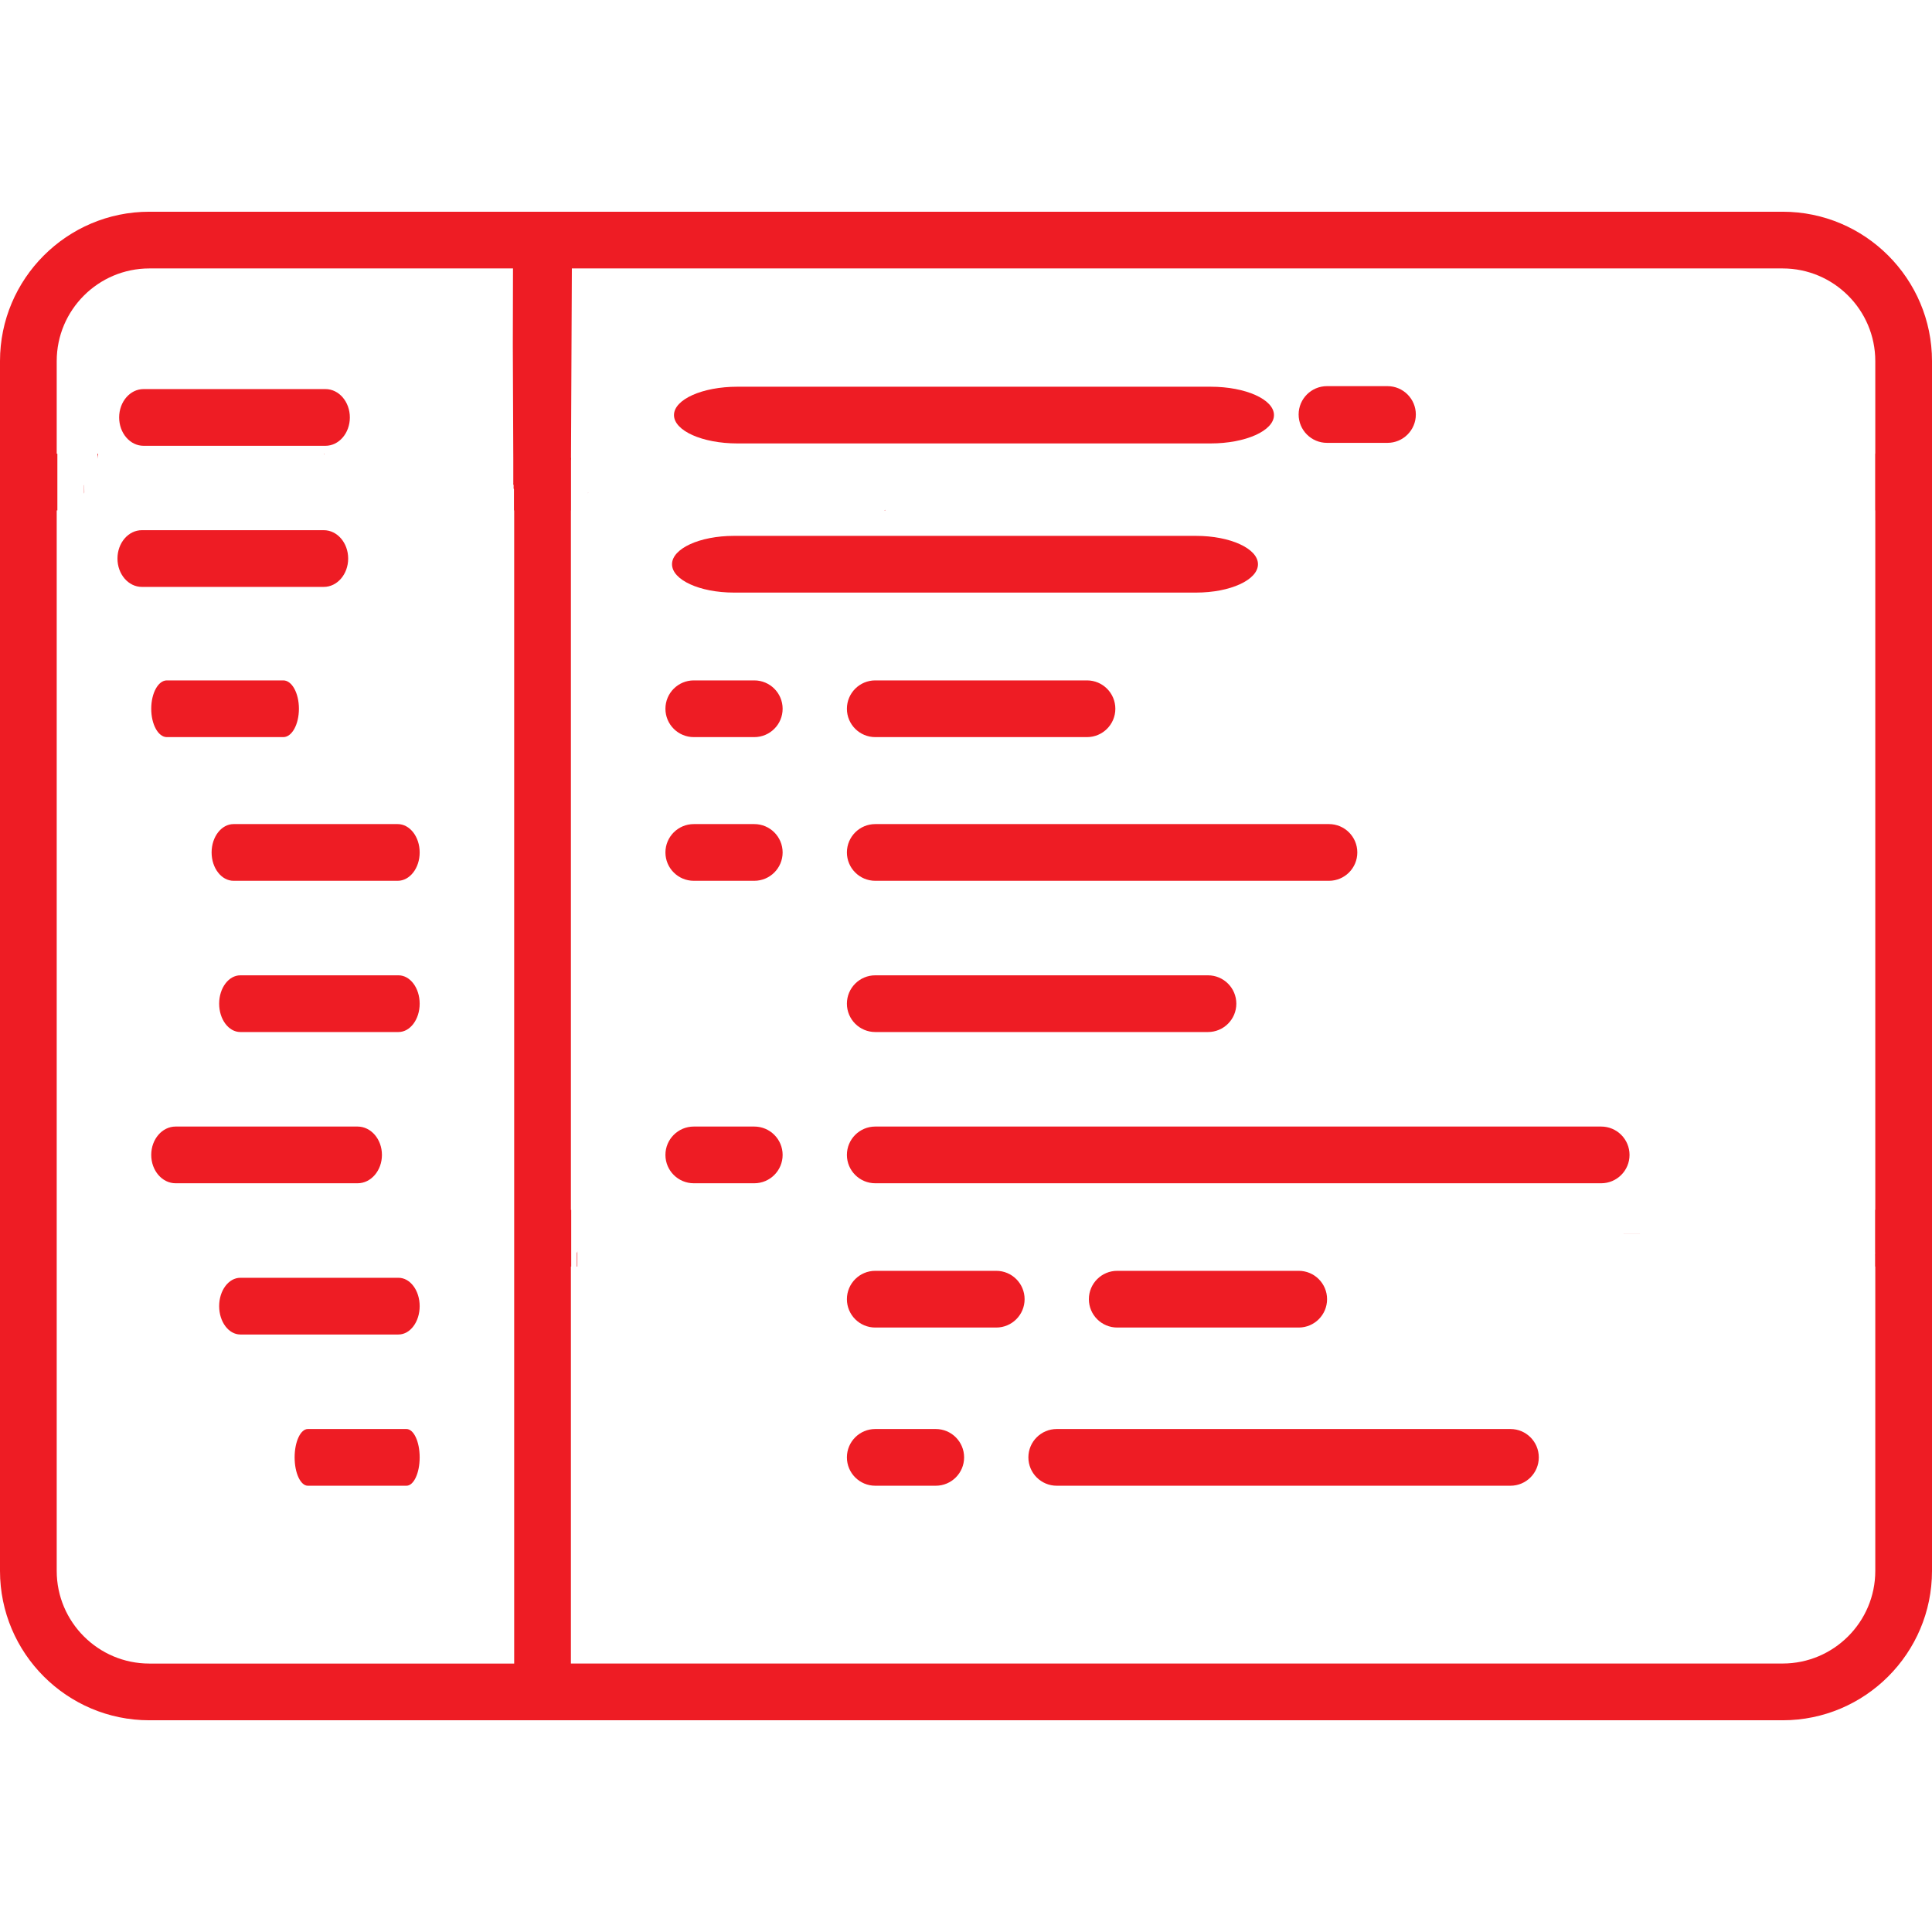
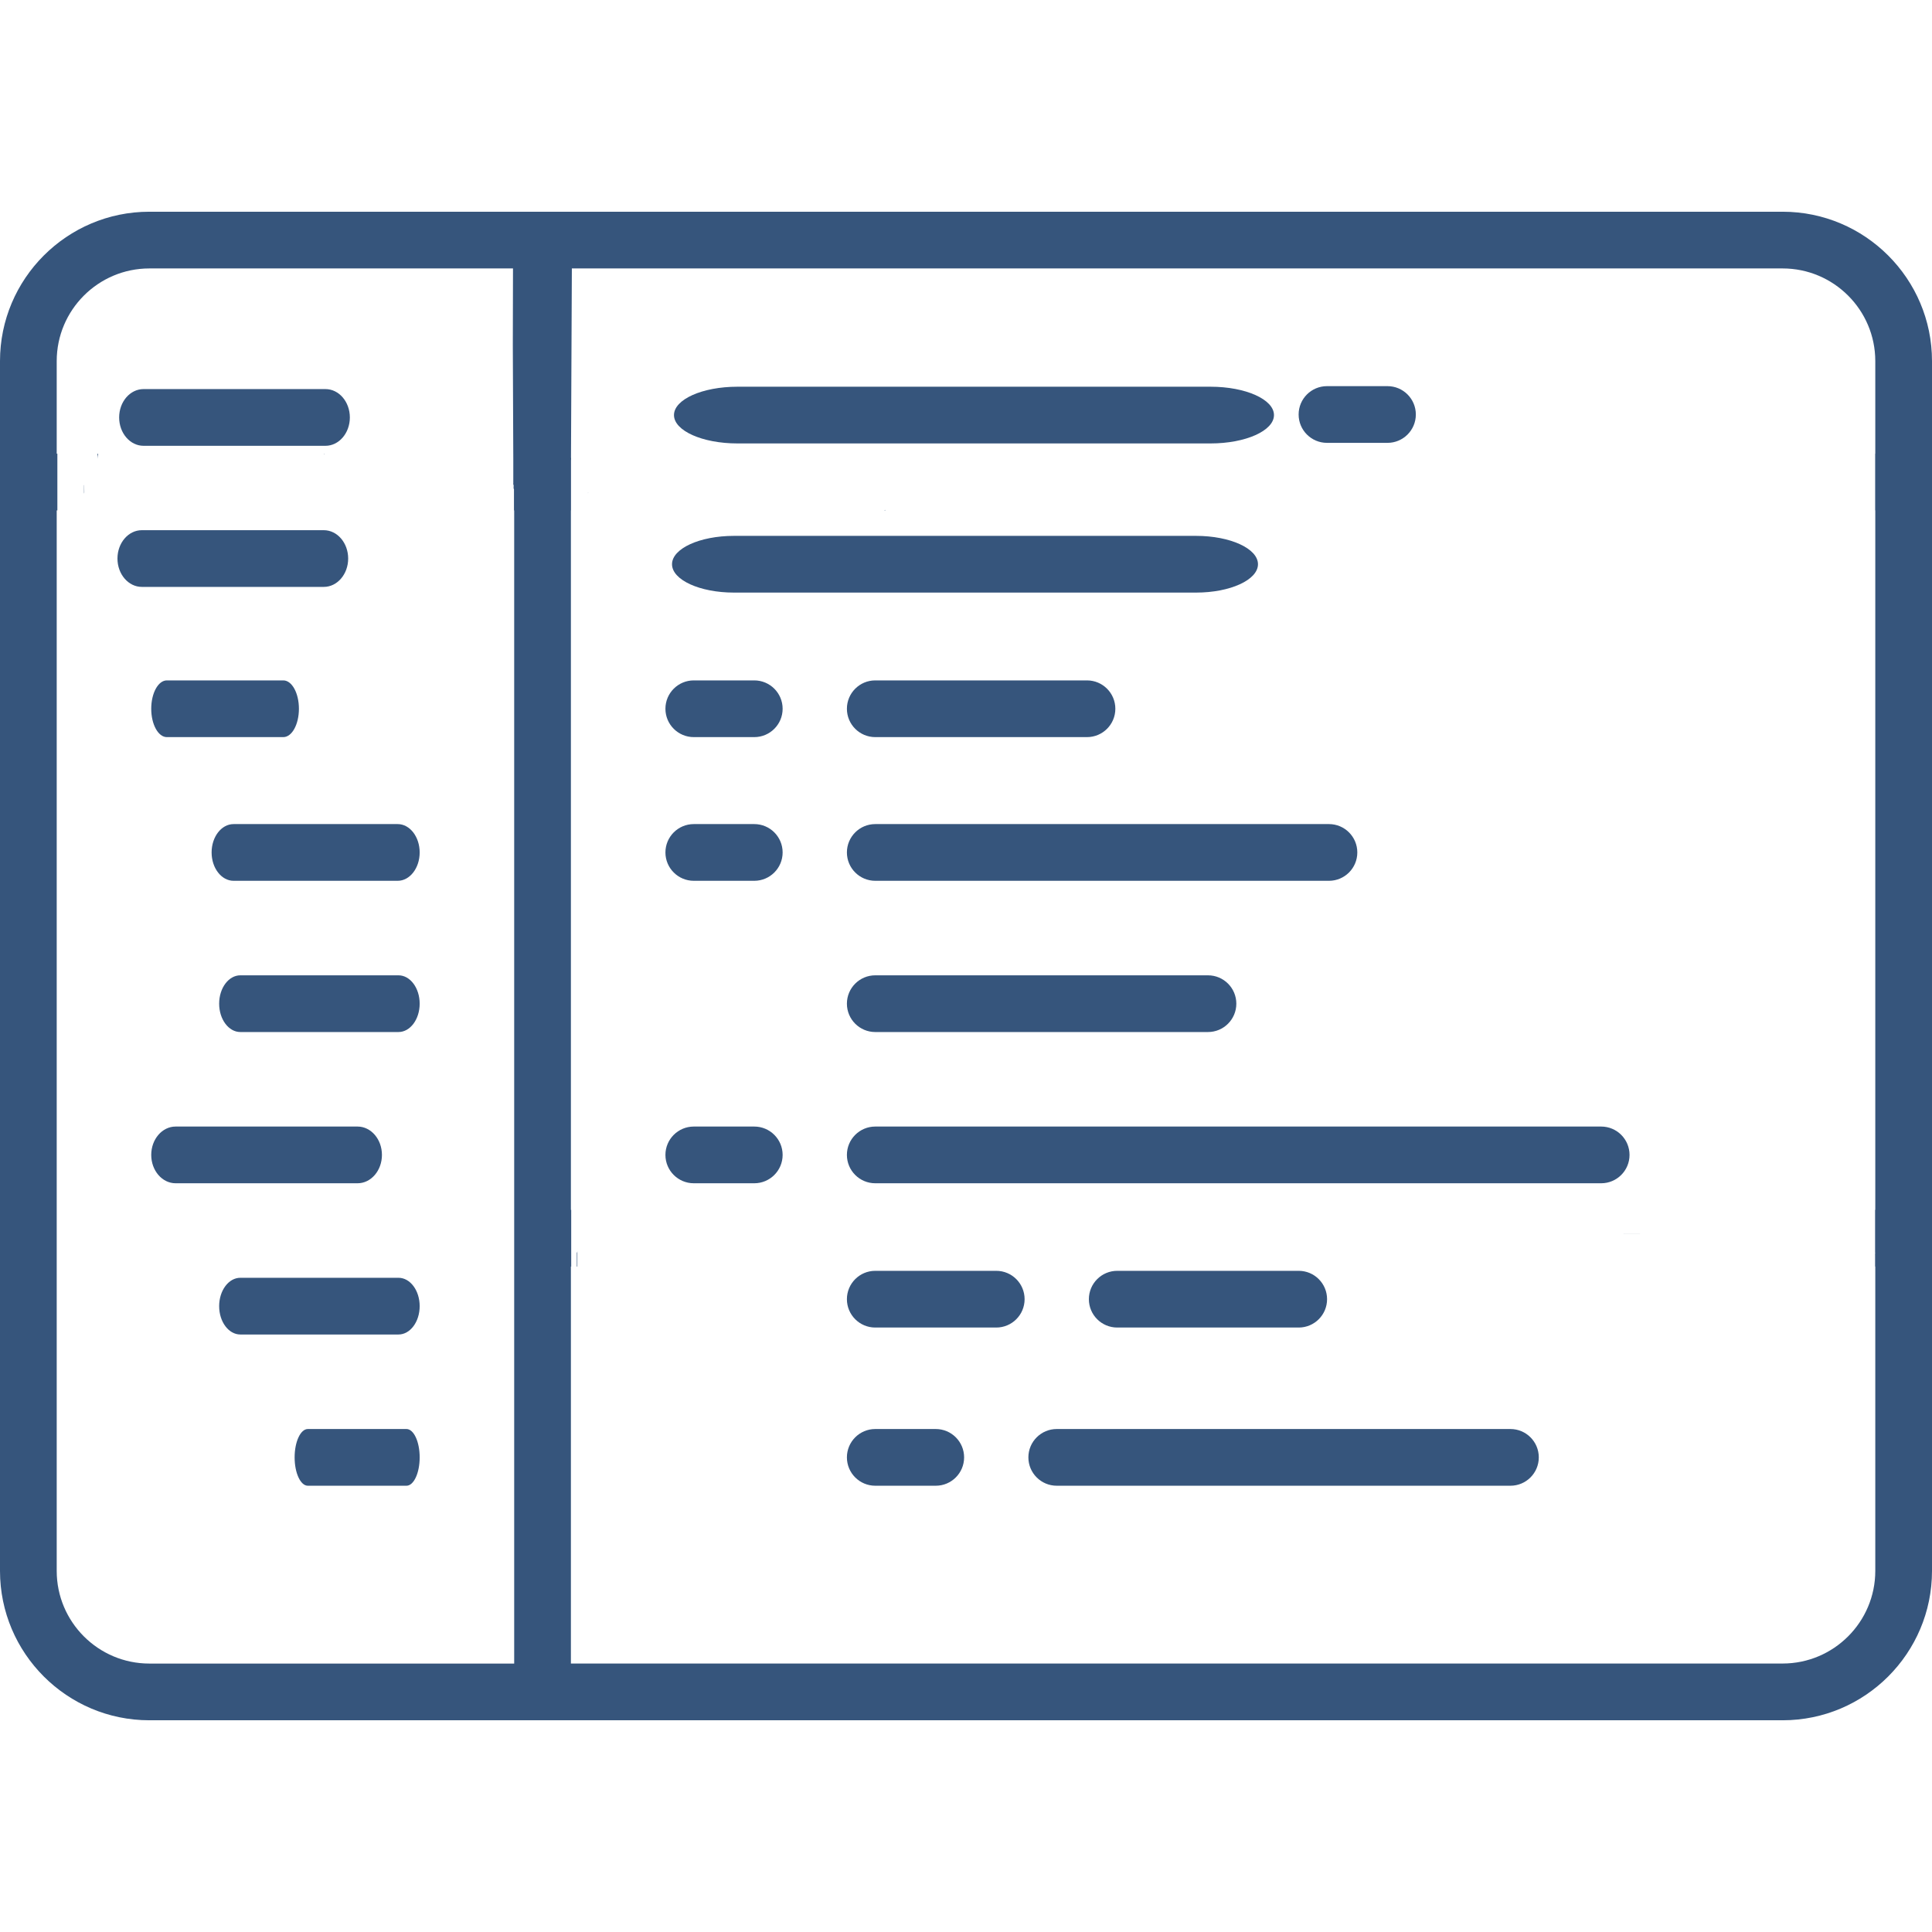
<svg xmlns="http://www.w3.org/2000/svg" version="1.1" id="Capa_1" x="0px" y="0px" viewBox="0 0 511 511" style="enable-background:new 0 0 511 511;" xml:space="preserve" width="512px" height="512px">
  <defs id="defs91" />
  <g id="g56">
-     <path d="m 44.126,194.961 h 30.81 c 2.279,0 4.126,-3.358 4.126,-7.5 0,-4.142 -1.847,-7.5 -4.126,-7.5 H 44.126 c -2.279,0 -4.126,3.358 -4.126,7.5 0,4.142 1.847,7.5 4.126,7.5 z" id="path12" style="fill:#ee1c24;stroke-width:0.742;fill-opacity:1" />
-     <path d="M 105.187,217.965 H 61.782 c -3.21,0 -5.813,3.358 -5.813,7.5 0,4.142 2.603,7.5 5.813,7.5 h 43.405 c 3.21,0 5.813,-3.358 5.813,-7.5 0,-4.142 -2.603,-7.5 -5.813,-7.5 z" id="path14" style="fill:#ee1c24;stroke-width:0.88;fill-opacity:1" />
-     <path d="M 105.398,257.965 H 63.567 c -3.094,0 -5.602,3.358 -5.602,7.5 0,4.142 2.508,7.5 5.602,7.5 h 41.831 c 3.094,0 5.602,-3.358 5.602,-7.5 0,-4.142 -2.508,-7.5 -5.602,-7.5 z" id="path16" style="fill:#ee1c24;stroke-width:0.864;fill-opacity:1" />
-     <path d="M 94.574,297.965 H 46.446 c -3.56,0 -6.446,3.358 -6.446,7.5 0,4.142 2.886,7.5 6.446,7.5 h 48.128 c 3.56,0 6.446,-3.358 6.446,-7.5 0,-4.142 -2.886,-7.5 -6.446,-7.5 z" id="path18" style="fill:#ee1c24;stroke-width:0.927;fill-opacity:1" />
-     <path d="m 231.5,194.961 h 56 c 4.142,0 7.5,-3.358 7.5,-7.5 0,-4.142 -3.358,-7.5 -7.5,-7.5 h -56 c -4.142,0 -7.5,3.358 -7.5,7.5 0,4.142 3.358,7.5 7.5,7.5 z" id="path20" style="fill:#ee1c24;fill-opacity:1" />
-     <path d="m 231.5,232.965 h 120 c 4.142,0 7.5,-3.358 7.5,-7.5 0,-4.142 -3.358,-7.5 -7.5,-7.5 h -120 c -4.142,0 -7.5,3.358 -7.5,7.5 0,4.142 3.358,7.5 7.5,7.5 z" id="path22" style="fill:#ee1c24;fill-opacity:1" />
-     <path d="m 231.5,272.965 h 88 c 4.142,0 7.5,-3.358 7.5,-7.5 0,-4.142 -3.358,-7.5 -7.5,-7.5 h -88 c -4.142,0 -7.5,3.358 -7.5,7.5 0,4.142 3.358,7.5 7.5,7.5 z" id="path24" style="fill:#ee1c24;fill-opacity:1" />
-     <path d="m 423.5,297.965 h -192 c -4.142,0 -7.5,3.358 -7.5,7.5 0,4.142 3.358,7.5 7.5,7.5 h 192 c 4.142,0 7.5,-3.358 7.5,-7.5 0,-4.142 -3.358,-7.5 -7.5,-7.5 z" id="path26" style="fill:#ee1c24;fill-opacity:1" />
-     <path d="m 231.5,392.965 h 16 c 4.142,0 7.5,-3.358 7.5,-7.5 0,-4.142 -3.358,-7.5 -7.5,-7.5 h -16 c -4.142,0 -7.5,3.358 -7.5,7.5 0,4.142 3.358,7.5 7.5,7.5 z" id="path32" style="fill:#ee1c24;fill-opacity:1" />
-     <path d="m 263.5,336.125 h -32 c -4.142,0 -7.5,3.358 -7.5,7.5 0,4.142 3.358,7.5 7.5,7.5 h 32 c 4.142,0 7.5,-3.358 7.5,-7.5 0,-4.142 -3.358,-7.5 -7.5,-7.5 z" id="path34" style="fill:#ee1c24;fill-opacity:1" />
-     <path d="m 399.5,377.965 h -120 c -4.142,0 -7.5,3.358 -7.5,7.5 0,4.142 3.358,7.5 7.5,7.5 h 120 c 4.142,0 7.5,-3.358 7.5,-7.5 0,-4.142 -3.358,-7.5 -7.5,-7.5 z" id="path36" style="fill:#ee1c24;fill-opacity:1" />
-     <path d="m 343.5,336.125 h -48 c -4.142,0 -7.5,3.358 -7.5,7.5 0,4.142 3.358,7.5 7.5,7.5 h 48 c 4.142,0 7.5,-3.358 7.5,-7.5 0,-4.142 -3.358,-7.5 -7.5,-7.5 z" id="path38" style="fill:#ee1c24;fill-opacity:1" />
-     <path d="m 199.5,179.961 h -16 c -4.142,0 -7.5,3.358 -7.5,7.5 0,4.142 3.358,7.5 7.5,7.5 h 16 c 4.142,0 7.5,-3.358 7.5,-7.5 0,-4.142 -3.358,-7.5 -7.5,-7.5 z" id="path40" style="fill:#ee1c24;fill-opacity:1" />
-     <path d="m 199.5,217.965 h -16 c -4.142,0 -7.5,3.358 -7.5,7.5 0,4.142 3.358,7.5 7.5,7.5 h 16 c 4.142,0 7.5,-3.358 7.5,-7.5 0,-4.142 -3.358,-7.5 -7.5,-7.5 z" id="path42" style="fill:#ee1c24;fill-opacity:1" />
-     <path d="m 199.5,297.965 h -16 c -4.142,0 -7.5,3.358 -7.5,7.5 0,4.142 3.358,7.5 7.5,7.5 h 16 c 4.142,0 7.5,-3.358 7.5,-7.5 0,-4.142 -3.358,-7.5 -7.5,-7.5 z" id="path46" style="fill:#ee1c24;fill-opacity:1" />
-     <path d="M 105.398,337.965 H 63.567 c -3.094,0 -5.602,3.358 -5.602,7.5 0,4.142 2.508,7.5 5.602,7.5 h 41.831 c 3.094,0 5.602,-3.358 5.602,-7.5 0,-4.142 -2.508,-7.5 -5.602,-7.5 z" id="path48" style="fill:#ee1c24;stroke-width:0.864;fill-opacity:1" />
-     <path d="M 107.506,377.965 H 81.42 c -1.929,0 -3.494,3.358 -3.494,7.5 0,4.142 1.564,7.5 3.494,7.5 h 26.087 c 1.929,0 3.494,-3.358 3.494,-7.5 0,-4.142 -1.564,-7.5 -3.494,-7.5 z" id="path50" style="fill:#ee1c24;stroke-width:0.683;fill-opacity:1" />
-     <path id="path54" style="fill:#ee1c24;stroke-width:1;fill-opacity:1" d="M 39.501,56 C 17.721,56 0,73.721 0,95.501 V 415.499 c 0,21.78 17.721,39.501 39.501,39.501 H 471.499 c 21.78,0 39.501,-17.721 39.501,-39.501 V 95.501 c 0,-21.78 -17.721,-39.501 -39.501,-39.501 z m 0,15 H 471.499 c 13.509,0 24.501,10.992 24.501,24.501 v 24.499 h -0.033 v 0.14 0.374 0.374 0.374 0.374 0.374 0.374 0.374 0.374 0.374 0.374 0.374 0.374 0.374 0.374 0.372 0.419 0.581 0.437 0.374 0.374 0.374 0.374 0.374 0.374 0.374 0.374 0.374 0.374 0.374 0.374 0.374 c 0,0.125 1e-5,0.249 0,0.374 -2e-5,0.125 -9e-5,0.25 0,0.374 0,0.104 -1.8e-4,0.208 0,0.312 4e-5,0.02 -8e-5,0.04 0,0.06 v 0.127 0.359 0.016 c 0.003,0.059 0.002,0.118 0,0.175 v 0.199 0.372 0.38 0.197 h 0.033 v 185.001 h -0.051 v 0.458 0.524 0.53 0.088 0.265 0.175 0.353 0.177 c 4.7e-4,0.014 -4e-4,0.022 0,0.035 2e-5,0.003 0,0.005 0,0.008 v 0.31 0.154 c 0,0.037 0.008,0.073 0,0.109 v 0.265 0.53 0.528 0.53 0.528 0.53 0.528 0.53 0.528 0.53 0.53 0.528 0.53 0.528 0.524 0.359 c 0.053,0.218 -0.04,0.643 0,0.881 v 1.057 1.051 0.795 h 0.051 v 80.499 c 0,13.509 -10.992,24.501 -24.501,24.501 H 150.999 V 335.001 h 0.088 c -0.002,-0.022 -0.008,-0.039 -0.008,-0.062 v -0.596 -0.37 -0.374 -0.374 -0.444 -0.368 -0.372 -0.374 -0.374 -0.374 -0.374 -0.374 -0.374 -0.374 -0.507 -0.363 -0.378 -0.374 -0.374 -0.374 -0.374 -0.374 -0.374 -0.374 -0.374 -0.374 -0.374 -0.374 -0.374 -0.374 -0.507 -0.368 -0.372 -0.374 -0.374 -0.374 -0.374 -0.374 -0.185 h -0.08 V 134.999 h 0.025 v -2.643 -2.097 -2.115 -2.117 -2.117 -2.117 c 0,-0.176 0.011,-0.307 0.029,-0.425 -0.015,-0.148 -0.029,-0.295 -0.029,-0.458 l 0.228,-50.034 -15.568,0.027 -0.046,19.91 v 0.292 0.519 l 0.125,29.815 v 0.62 0.618 0.517 0.673 0.63 0.827 c 0,0.176 1e-5,0.352 0,0.528 v 0.53 c -4e-5,0.176 -4.5e-4,0.352 0,0.528 3.3e-4,0.175 -8e-5,0.349 -0.002,0.524 0.003,0.198 0.019,0.398 -0.012,0.595 -0.007,0.041 -0.006,0.05 -0.008,0.047 0.091,0.157 0.109,0.168 0.107,0.335 -1.3e-4,0.192 0.017,0.385 0,0.577 -0.01,0.093 -0.016,0.15 -0.019,0.15 -0.019,-4.4e-4 -0.013,-0.035 -0.023,-0.051 -0.007,-0.01 -0.015,-0.02 -0.023,-0.029 0.056,0.106 0.105,0.216 0.158,0.324 v 0.528 0.53 0.528 0.53 0.528 0.53 0.528 0.528 0.526 0.842 c 0,0.007 -0.002,0.012 -0.002,0.019 h 0.06 V 440 H 39.501 c -13.509,0 -24.501,-10.992 -24.501,-24.501 V 134.999 h 0.173 v -1.211 -2.117 -2.117 -2.117 -2.117 -2.115 -2.097 -1.109 H 15 V 95.501 c 0,-13.509 10.992,-24.501 24.501,-24.501 z M 25.756,120 c -0.001,0.49 -0.004,0.98 -0.004,1.47 0.005,-0.107 0.004,-0.19 0.014,-0.316 0.014,-0.196 0.038,-0.39 0.064,-0.585 0.015,-0.115 0.093,-0.22 0.09,-0.335 -0.002,-0.079 -0.025,-0.156 -0.043,-0.234 z m 59.955,0 c -0.016,0.065 -0.053,0.208 -0.068,0.271 0.047,-0.09 0.093,-0.181 0.14,-0.271 z m 50,8.018 c 0.01,0.018 0.013,0.022 0.021,0.037 -0.003,-0.009 -0.004,-0.014 -0.014,-0.027 -0.002,-0.003 -0.005,-0.006 -0.008,-0.01 z m -113.481,0.285 v 2.283 c 0.019,-0.126 0.046,-0.25 0.062,-0.376 0.008,-0.625 -0.011,-1.252 -0.025,-1.877 -0.012,-0.01 -0.025,-0.019 -0.037,-0.029 z m 133.341,1.975 c -0.015,0.036 -0.05,0.089 -0.07,0.131 0.004,0.008 0.012,0.03 0.016,0.037 0.023,-0.044 0.044,-0.086 0.066,-0.129 -0.003,-0.013 -0.008,-0.026 -0.012,-0.039 z m 78.62,4.583 c -0.117,0.035 -0.225,0.089 -0.333,0.14 h 0.269 c 0.021,-0.047 0.041,-0.094 0.064,-0.14 z m 195.594,191.477 c -0.231,0.006 -0.463,0.017 -0.694,0.025 h 1.095 5.078 c -1.827,-0.006 -3.652,-0.038 -5.479,-0.025 z m -277.083,3.893 c -8.6e-4,5.9e-4 -0.003,0.007 -0.004,0.008 -0.003,0.086 -0.01,0.189 0.002,0.127 9.9e-4,0.016 3.6e-4,0.029 0.002,0.045 -1e-5,-0.06 1e-5,-0.12 0,-0.179 z m 0,0.678 c -0.01,0.115 -0.021,0.228 -0.066,0.349 -0.015,0.042 -0.022,0.13 -0.059,0.121 v 0.598 0.749 0.747 0.743 0.788 h 0.123 c 5.3e-4,-0.236 6.5e-4,-0.423 0.002,-0.676 -7e-5,-0.004 7e-5,-0.006 0,-0.01 -0.008,-0.399 -1.9e-4,-0.89 0,-1.499 2.3e-4,-0.636 7e-5,-1.272 0,-1.908 z" />
-     <path style="fill:#ee1c24;stroke-width:1.495;fill-opacity:1" d="m 195.027,117.285 h 125.167 c 9.258,0 16.763,-3.358 16.763,-7.5 0,-4.142 -7.506,-7.5 -16.763,-7.5 H 195.027 c -9.258,0 -16.763,3.358 -16.763,7.5 0,4.142 7.506,7.5 16.763,7.5 z" id="path20-9" />
-     <path style="fill:#ee1c24;stroke-width:1.477;fill-opacity:1" d="M 194.116,156.735 H 316.355 c 9.041,0 16.371,-3.358 16.371,-7.5 0,-4.142 -7.33,-7.5 -16.371,-7.5 H 194.116 c -9.041,0 -16.371,3.358 -16.371,7.5 0,4.142 7.33,7.5 16.371,7.5 z" id="path20-0" />
-     <path d="M 85.643,140.231 H 37.515 c -3.56,0 -6.446,3.358 -6.446,7.5 0,4.142 2.886,7.5 6.446,7.5 h 48.128 c 3.56,0 6.446,-3.358 6.446,-7.5 0,-4.142 -2.886,-7.5 -6.446,-7.5 z" id="path18-7" style="fill:#ee1c24;stroke-width:0.927;fill-opacity:1" />
-     <path style="fill:#ee1c24;stroke-width:1;fill-opacity:1" d="m 366.978,102.132 h -16 c -4.142,0 -7.5,3.358 -7.5,7.5 0,4.142 3.358,7.5 7.5,7.5 h 16 c 4.142,0 7.5,-3.358 7.5,-7.5 0,-4.142 -3.358,-7.5 -7.5,-7.5 z" id="path40-6" />
-     <path d="M 86.088,102.911 H 37.96 c -3.56,0 -6.446,3.358 -6.446,7.5 0,4.142 2.886,7.5 6.446,7.5 h 48.128 c 3.56,0 6.446,-3.358 6.446,-7.5 0,-4.142 -2.886,-7.5 -6.446,-7.5 z" id="path18-7-0" style="fill:#ee1c24;stroke-width:0.927;fill-opacity:1" />
+     <path d="m 44.126,194.961 h 30.81 c 2.279,0 4.126,-3.358 4.126,-7.5 0,-4.142 -1.847,-7.5 -4.126,-7.5 H 44.126 c -2.279,0 -4.126,3.358 -4.126,7.5 0,4.142 1.847,7.5 4.126,7.5 z" id="path12" style="fill:#36557c;stroke-width:0.742;fill-opacity:1" />
+     <path d="M 105.187,217.965 H 61.782 c -3.21,0 -5.813,3.358 -5.813,7.5 0,4.142 2.603,7.5 5.813,7.5 h 43.405 c 3.21,0 5.813,-3.358 5.813,-7.5 0,-4.142 -2.603,-7.5 -5.813,-7.5 z" id="path14" style="fill:#36557c;stroke-width:0.88;fill-opacity:1" />
+     <path d="M 105.398,257.965 H 63.567 c -3.094,0 -5.602,3.358 -5.602,7.5 0,4.142 2.508,7.5 5.602,7.5 h 41.831 c 3.094,0 5.602,-3.358 5.602,-7.5 0,-4.142 -2.508,-7.5 -5.602,-7.5 z" id="path16" style="fill:#36557c;stroke-width:0.864;fill-opacity:1" />
+     <path d="M 94.574,297.965 H 46.446 c -3.56,0 -6.446,3.358 -6.446,7.5 0,4.142 2.886,7.5 6.446,7.5 h 48.128 c 3.56,0 6.446,-3.358 6.446,-7.5 0,-4.142 -2.886,-7.5 -6.446,-7.5 z" id="path18" style="fill:#36557c;stroke-width:0.927;fill-opacity:1" />
+     <path d="m 231.5,194.961 h 56 c 4.142,0 7.5,-3.358 7.5,-7.5 0,-4.142 -3.358,-7.5 -7.5,-7.5 h -56 c -4.142,0 -7.5,3.358 -7.5,7.5 0,4.142 3.358,7.5 7.5,7.5 z" id="path20" style="fill:#36557c;fill-opacity:1" />
+     <path d="m 231.5,232.965 h 120 c 4.142,0 7.5,-3.358 7.5,-7.5 0,-4.142 -3.358,-7.5 -7.5,-7.5 h -120 c -4.142,0 -7.5,3.358 -7.5,7.5 0,4.142 3.358,7.5 7.5,7.5 z" id="path22" style="fill:#36557c;fill-opacity:1" />
+     <path d="m 231.5,272.965 h 88 c 4.142,0 7.5,-3.358 7.5,-7.5 0,-4.142 -3.358,-7.5 -7.5,-7.5 h -88 c -4.142,0 -7.5,3.358 -7.5,7.5 0,4.142 3.358,7.5 7.5,7.5 z" id="path24" style="fill:#36557c;fill-opacity:1" />
+     <path d="m 423.5,297.965 h -192 c -4.142,0 -7.5,3.358 -7.5,7.5 0,4.142 3.358,7.5 7.5,7.5 h 192 c 4.142,0 7.5,-3.358 7.5,-7.5 0,-4.142 -3.358,-7.5 -7.5,-7.5 z" id="path26" style="fill:#36557c;fill-opacity:1" />
+     <path d="m 231.5,392.965 h 16 c 4.142,0 7.5,-3.358 7.5,-7.5 0,-4.142 -3.358,-7.5 -7.5,-7.5 h -16 c -4.142,0 -7.5,3.358 -7.5,7.5 0,4.142 3.358,7.5 7.5,7.5 z" id="path32" style="fill:#36557c;fill-opacity:1" />
+     <path d="m 263.5,336.125 h -32 c -4.142,0 -7.5,3.358 -7.5,7.5 0,4.142 3.358,7.5 7.5,7.5 h 32 c 4.142,0 7.5,-3.358 7.5,-7.5 0,-4.142 -3.358,-7.5 -7.5,-7.5 z" id="path34" style="fill:#36557c;fill-opacity:1" />
+     <path d="m 399.5,377.965 h -120 c -4.142,0 -7.5,3.358 -7.5,7.5 0,4.142 3.358,7.5 7.5,7.5 h 120 c 4.142,0 7.5,-3.358 7.5,-7.5 0,-4.142 -3.358,-7.5 -7.5,-7.5 z" id="path36" style="fill:#36557c;fill-opacity:1" />
+     <path d="m 343.5,336.125 h -48 c -4.142,0 -7.5,3.358 -7.5,7.5 0,4.142 3.358,7.5 7.5,7.5 h 48 c 4.142,0 7.5,-3.358 7.5,-7.5 0,-4.142 -3.358,-7.5 -7.5,-7.5 z" id="path38" style="fill:#36557c;fill-opacity:1" />
+     <path d="m 199.5,179.961 h -16 c -4.142,0 -7.5,3.358 -7.5,7.5 0,4.142 3.358,7.5 7.5,7.5 h 16 c 4.142,0 7.5,-3.358 7.5,-7.5 0,-4.142 -3.358,-7.5 -7.5,-7.5 z" id="path40" style="fill:#36557c;fill-opacity:1" />
+     <path d="m 199.5,217.965 h -16 c -4.142,0 -7.5,3.358 -7.5,7.5 0,4.142 3.358,7.5 7.5,7.5 h 16 c 4.142,0 7.5,-3.358 7.5,-7.5 0,-4.142 -3.358,-7.5 -7.5,-7.5 z" id="path42" style="fill:#36557c;fill-opacity:1" />
+     <path d="m 199.5,297.965 h -16 c -4.142,0 -7.5,3.358 -7.5,7.5 0,4.142 3.358,7.5 7.5,7.5 h 16 c 4.142,0 7.5,-3.358 7.5,-7.5 0,-4.142 -3.358,-7.5 -7.5,-7.5 z" id="path46" style="fill:#36557c;fill-opacity:1" />
+     <path d="M 105.398,337.965 H 63.567 c -3.094,0 -5.602,3.358 -5.602,7.5 0,4.142 2.508,7.5 5.602,7.5 h 41.831 c 3.094,0 5.602,-3.358 5.602,-7.5 0,-4.142 -2.508,-7.5 -5.602,-7.5 z" id="path48" style="fill:#36557c;stroke-width:0.864;fill-opacity:1" />
+     <path d="M 107.506,377.965 H 81.42 c -1.929,0 -3.494,3.358 -3.494,7.5 0,4.142 1.564,7.5 3.494,7.5 h 26.087 c 1.929,0 3.494,-3.358 3.494,-7.5 0,-4.142 -1.564,-7.5 -3.494,-7.5 z" id="path50" style="fill:#36557c;stroke-width:0.683;fill-opacity:1" />
+     <path id="path54" style="fill:#36557c;stroke-width:1;fill-opacity:1" d="M 39.501,56 C 17.721,56 0,73.721 0,95.501 V 415.499 c 0,21.78 17.721,39.501 39.501,39.501 H 471.499 c 21.78,0 39.501,-17.721 39.501,-39.501 V 95.501 c 0,-21.78 -17.721,-39.501 -39.501,-39.501 z m 0,15 H 471.499 c 13.509,0 24.501,10.992 24.501,24.501 v 24.499 h -0.033 v 0.14 0.374 0.374 0.374 0.374 0.374 0.374 0.374 0.374 0.374 0.374 0.374 0.374 0.374 0.374 0.372 0.419 0.581 0.437 0.374 0.374 0.374 0.374 0.374 0.374 0.374 0.374 0.374 0.374 0.374 0.374 0.374 c 0,0.125 1e-5,0.249 0,0.374 -2e-5,0.125 -9e-5,0.25 0,0.374 0,0.104 -1.8e-4,0.208 0,0.312 4e-5,0.02 -8e-5,0.04 0,0.06 v 0.127 0.359 0.016 c 0.003,0.059 0.002,0.118 0,0.175 v 0.199 0.372 0.38 0.197 h 0.033 v 185.001 h -0.051 v 0.458 0.524 0.53 0.088 0.265 0.175 0.353 0.177 c 4.7e-4,0.014 -4e-4,0.022 0,0.035 2e-5,0.003 0,0.005 0,0.008 v 0.31 0.154 c 0,0.037 0.008,0.073 0,0.109 v 0.265 0.53 0.528 0.53 0.528 0.53 0.528 0.53 0.528 0.53 0.53 0.528 0.53 0.528 0.524 0.359 c 0.053,0.218 -0.04,0.643 0,0.881 v 1.057 1.051 0.795 h 0.051 v 80.499 c 0,13.509 -10.992,24.501 -24.501,24.501 H 150.999 V 335.001 h 0.088 c -0.002,-0.022 -0.008,-0.039 -0.008,-0.062 v -0.596 -0.37 -0.374 -0.374 -0.444 -0.368 -0.372 -0.374 -0.374 -0.374 -0.374 -0.374 -0.374 -0.374 -0.507 -0.363 -0.378 -0.374 -0.374 -0.374 -0.374 -0.374 -0.374 -0.374 -0.374 -0.374 -0.374 -0.374 -0.374 -0.374 -0.507 -0.368 -0.372 -0.374 -0.374 -0.374 -0.374 -0.374 -0.185 h -0.08 V 134.999 h 0.025 v -2.643 -2.097 -2.115 -2.117 -2.117 -2.117 c 0,-0.176 0.011,-0.307 0.029,-0.425 -0.015,-0.148 -0.029,-0.295 -0.029,-0.458 l 0.228,-50.034 -15.568,0.027 -0.046,19.91 v 0.292 0.519 l 0.125,29.815 v 0.62 0.618 0.517 0.673 0.63 0.827 c 0,0.176 1e-5,0.352 0,0.528 v 0.53 c -4e-5,0.176 -4.5e-4,0.352 0,0.528 3.3e-4,0.175 -8e-5,0.349 -0.002,0.524 0.003,0.198 0.019,0.398 -0.012,0.595 -0.007,0.041 -0.006,0.05 -0.008,0.047 0.091,0.157 0.109,0.168 0.107,0.335 -1.3e-4,0.192 0.017,0.385 0,0.577 -0.01,0.093 -0.016,0.15 -0.019,0.15 -0.019,-4.4e-4 -0.013,-0.035 -0.023,-0.051 -0.007,-0.01 -0.015,-0.02 -0.023,-0.029 0.056,0.106 0.105,0.216 0.158,0.324 v 0.528 0.53 0.528 0.53 0.528 0.53 0.528 0.528 0.526 0.842 c 0,0.007 -0.002,0.012 -0.002,0.019 h 0.06 V 440 H 39.501 c -13.509,0 -24.501,-10.992 -24.501,-24.501 V 134.999 h 0.173 v -1.211 -2.117 -2.117 -2.117 -2.117 -2.115 -2.097 -1.109 H 15 V 95.501 c 0,-13.509 10.992,-24.501 24.501,-24.501 z M 25.756,120 c -0.001,0.49 -0.004,0.98 -0.004,1.47 0.005,-0.107 0.004,-0.19 0.014,-0.316 0.014,-0.196 0.038,-0.39 0.064,-0.585 0.015,-0.115 0.093,-0.22 0.09,-0.335 -0.002,-0.079 -0.025,-0.156 -0.043,-0.234 z m 59.955,0 c -0.016,0.065 -0.053,0.208 -0.068,0.271 0.047,-0.09 0.093,-0.181 0.14,-0.271 z m 50,8.018 c 0.01,0.018 0.013,0.022 0.021,0.037 -0.003,-0.009 -0.004,-0.014 -0.014,-0.027 -0.002,-0.003 -0.005,-0.006 -0.008,-0.01 z m -113.481,0.285 v 2.283 c 0.019,-0.126 0.046,-0.25 0.062,-0.376 0.008,-0.625 -0.011,-1.252 -0.025,-1.877 -0.012,-0.01 -0.025,-0.019 -0.037,-0.029 z m 133.341,1.975 c -0.015,0.036 -0.05,0.089 -0.07,0.131 0.004,0.008 0.012,0.03 0.016,0.037 0.023,-0.044 0.044,-0.086 0.066,-0.129 -0.003,-0.013 -0.008,-0.026 -0.012,-0.039 z m 78.62,4.583 c -0.117,0.035 -0.225,0.089 -0.333,0.14 h 0.269 c 0.021,-0.047 0.041,-0.094 0.064,-0.14 z m 195.594,191.477 c -0.231,0.006 -0.463,0.017 -0.694,0.025 h 1.095 5.078 c -1.827,-0.006 -3.652,-0.038 -5.479,-0.025 z m -277.083,3.893 c -8.6e-4,5.9e-4 -0.003,0.007 -0.004,0.008 -0.003,0.086 -0.01,0.189 0.002,0.127 9.9e-4,0.016 3.6e-4,0.029 0.002,0.045 -1e-5,-0.06 1e-5,-0.12 0,-0.179 z m 0,0.678 c -0.01,0.115 -0.021,0.228 -0.066,0.349 -0.015,0.042 -0.022,0.13 -0.059,0.121 v 0.598 0.749 0.747 0.743 0.788 h 0.123 c 5.3e-4,-0.236 6.5e-4,-0.423 0.002,-0.676 -7e-5,-0.004 7e-5,-0.006 0,-0.01 -0.008,-0.399 -1.9e-4,-0.89 0,-1.499 2.3e-4,-0.636 7e-5,-1.272 0,-1.908 z" />
+     <path style="fill:#36557c;stroke-width:1.495;fill-opacity:1" d="m 195.027,117.285 h 125.167 c 9.258,0 16.763,-3.358 16.763,-7.5 0,-4.142 -7.506,-7.5 -16.763,-7.5 H 195.027 c -9.258,0 -16.763,3.358 -16.763,7.5 0,4.142 7.506,7.5 16.763,7.5 z" id="path20-9" />
+     <path style="fill:#36557c;stroke-width:1.477;fill-opacity:1" d="M 194.116,156.735 H 316.355 c 9.041,0 16.371,-3.358 16.371,-7.5 0,-4.142 -7.33,-7.5 -16.371,-7.5 H 194.116 c -9.041,0 -16.371,3.358 -16.371,7.5 0,4.142 7.33,7.5 16.371,7.5 z" id="path20-0" />
+     <path d="M 85.643,140.231 H 37.515 c -3.56,0 -6.446,3.358 -6.446,7.5 0,4.142 2.886,7.5 6.446,7.5 h 48.128 c 3.56,0 6.446,-3.358 6.446,-7.5 0,-4.142 -2.886,-7.5 -6.446,-7.5 z" id="path18-7" style="fill:#36557c;stroke-width:0.927;fill-opacity:1" />
+     <path style="fill:#36557c;stroke-width:1;fill-opacity:1" d="m 366.978,102.132 h -16 c -4.142,0 -7.5,3.358 -7.5,7.5 0,4.142 3.358,7.5 7.5,7.5 h 16 c 4.142,0 7.5,-3.358 7.5,-7.5 0,-4.142 -3.358,-7.5 -7.5,-7.5 z" id="path40-6" />
+     <path d="M 86.088,102.911 H 37.96 c -3.56,0 -6.446,3.358 -6.446,7.5 0,4.142 2.886,7.5 6.446,7.5 h 48.128 c 3.56,0 6.446,-3.358 6.446,-7.5 0,-4.142 -2.886,-7.5 -6.446,-7.5 z" id="path18-7-0" style="fill:#36557c;stroke-width:0.927;fill-opacity:1" />
  </g>
  <g id="g58" />
  <g id="g60" />
  <g id="g62" />
  <g id="g64" />
  <g id="g66" />
  <g id="g68" />
  <g id="g70" />
  <g id="g72" />
  <g id="g74" />
  <g id="g76" />
  <g id="g78" />
  <g id="g80" />
  <g id="g82" />
  <g id="g84" />
  <g id="g86" />
</svg>
